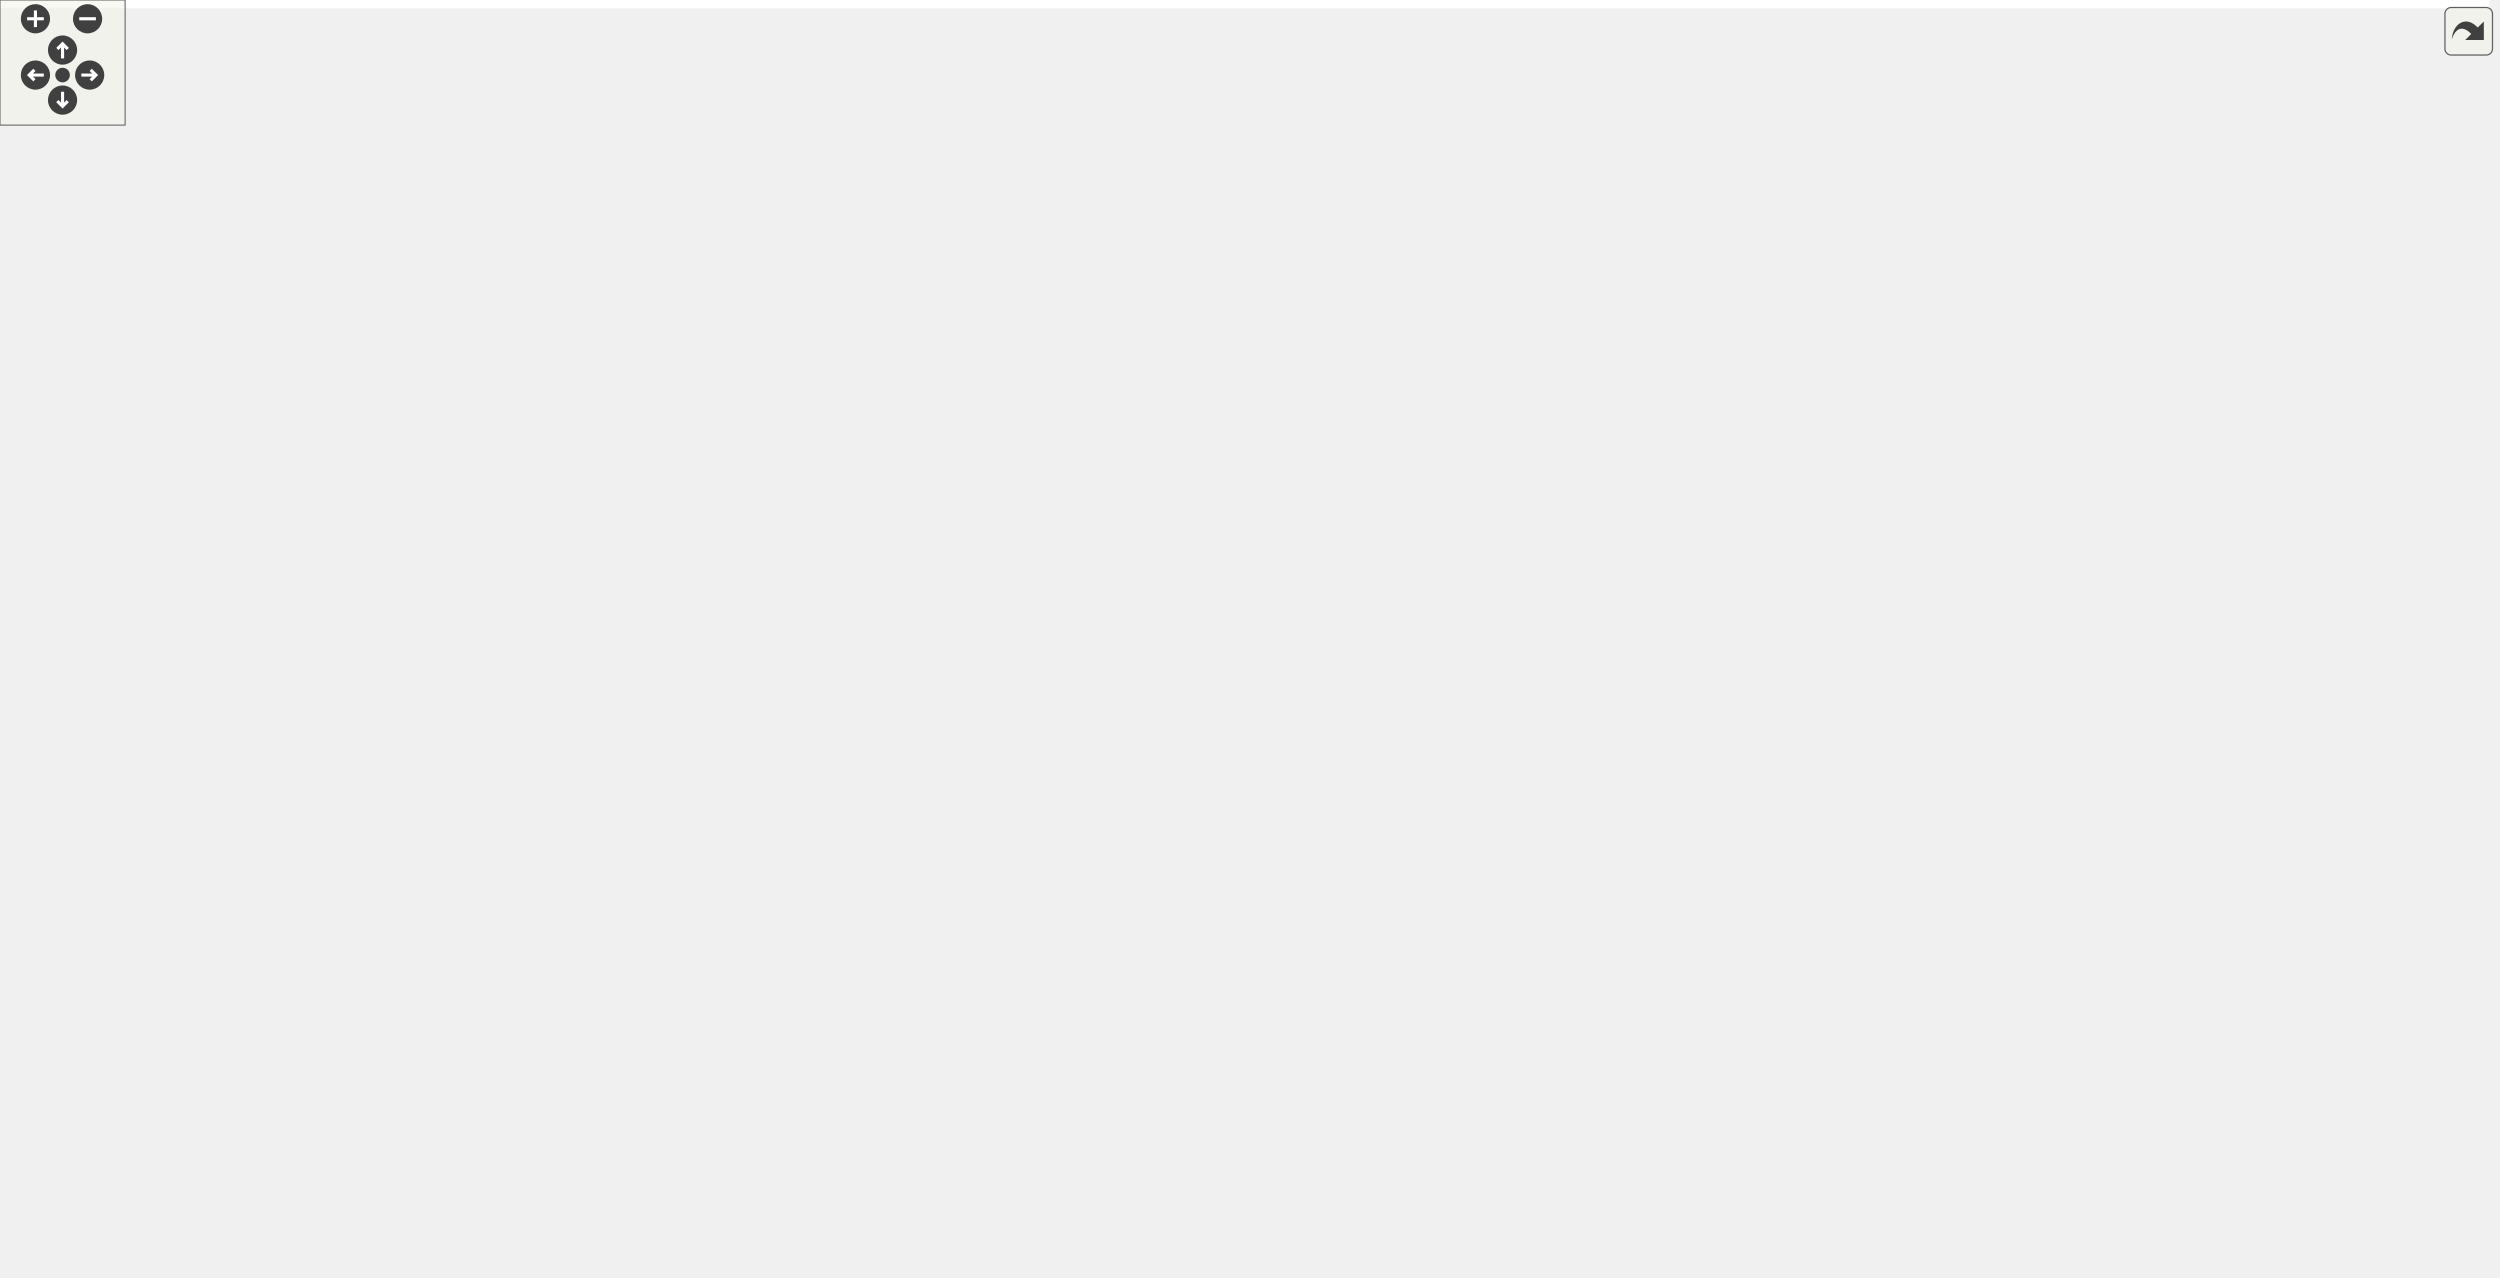
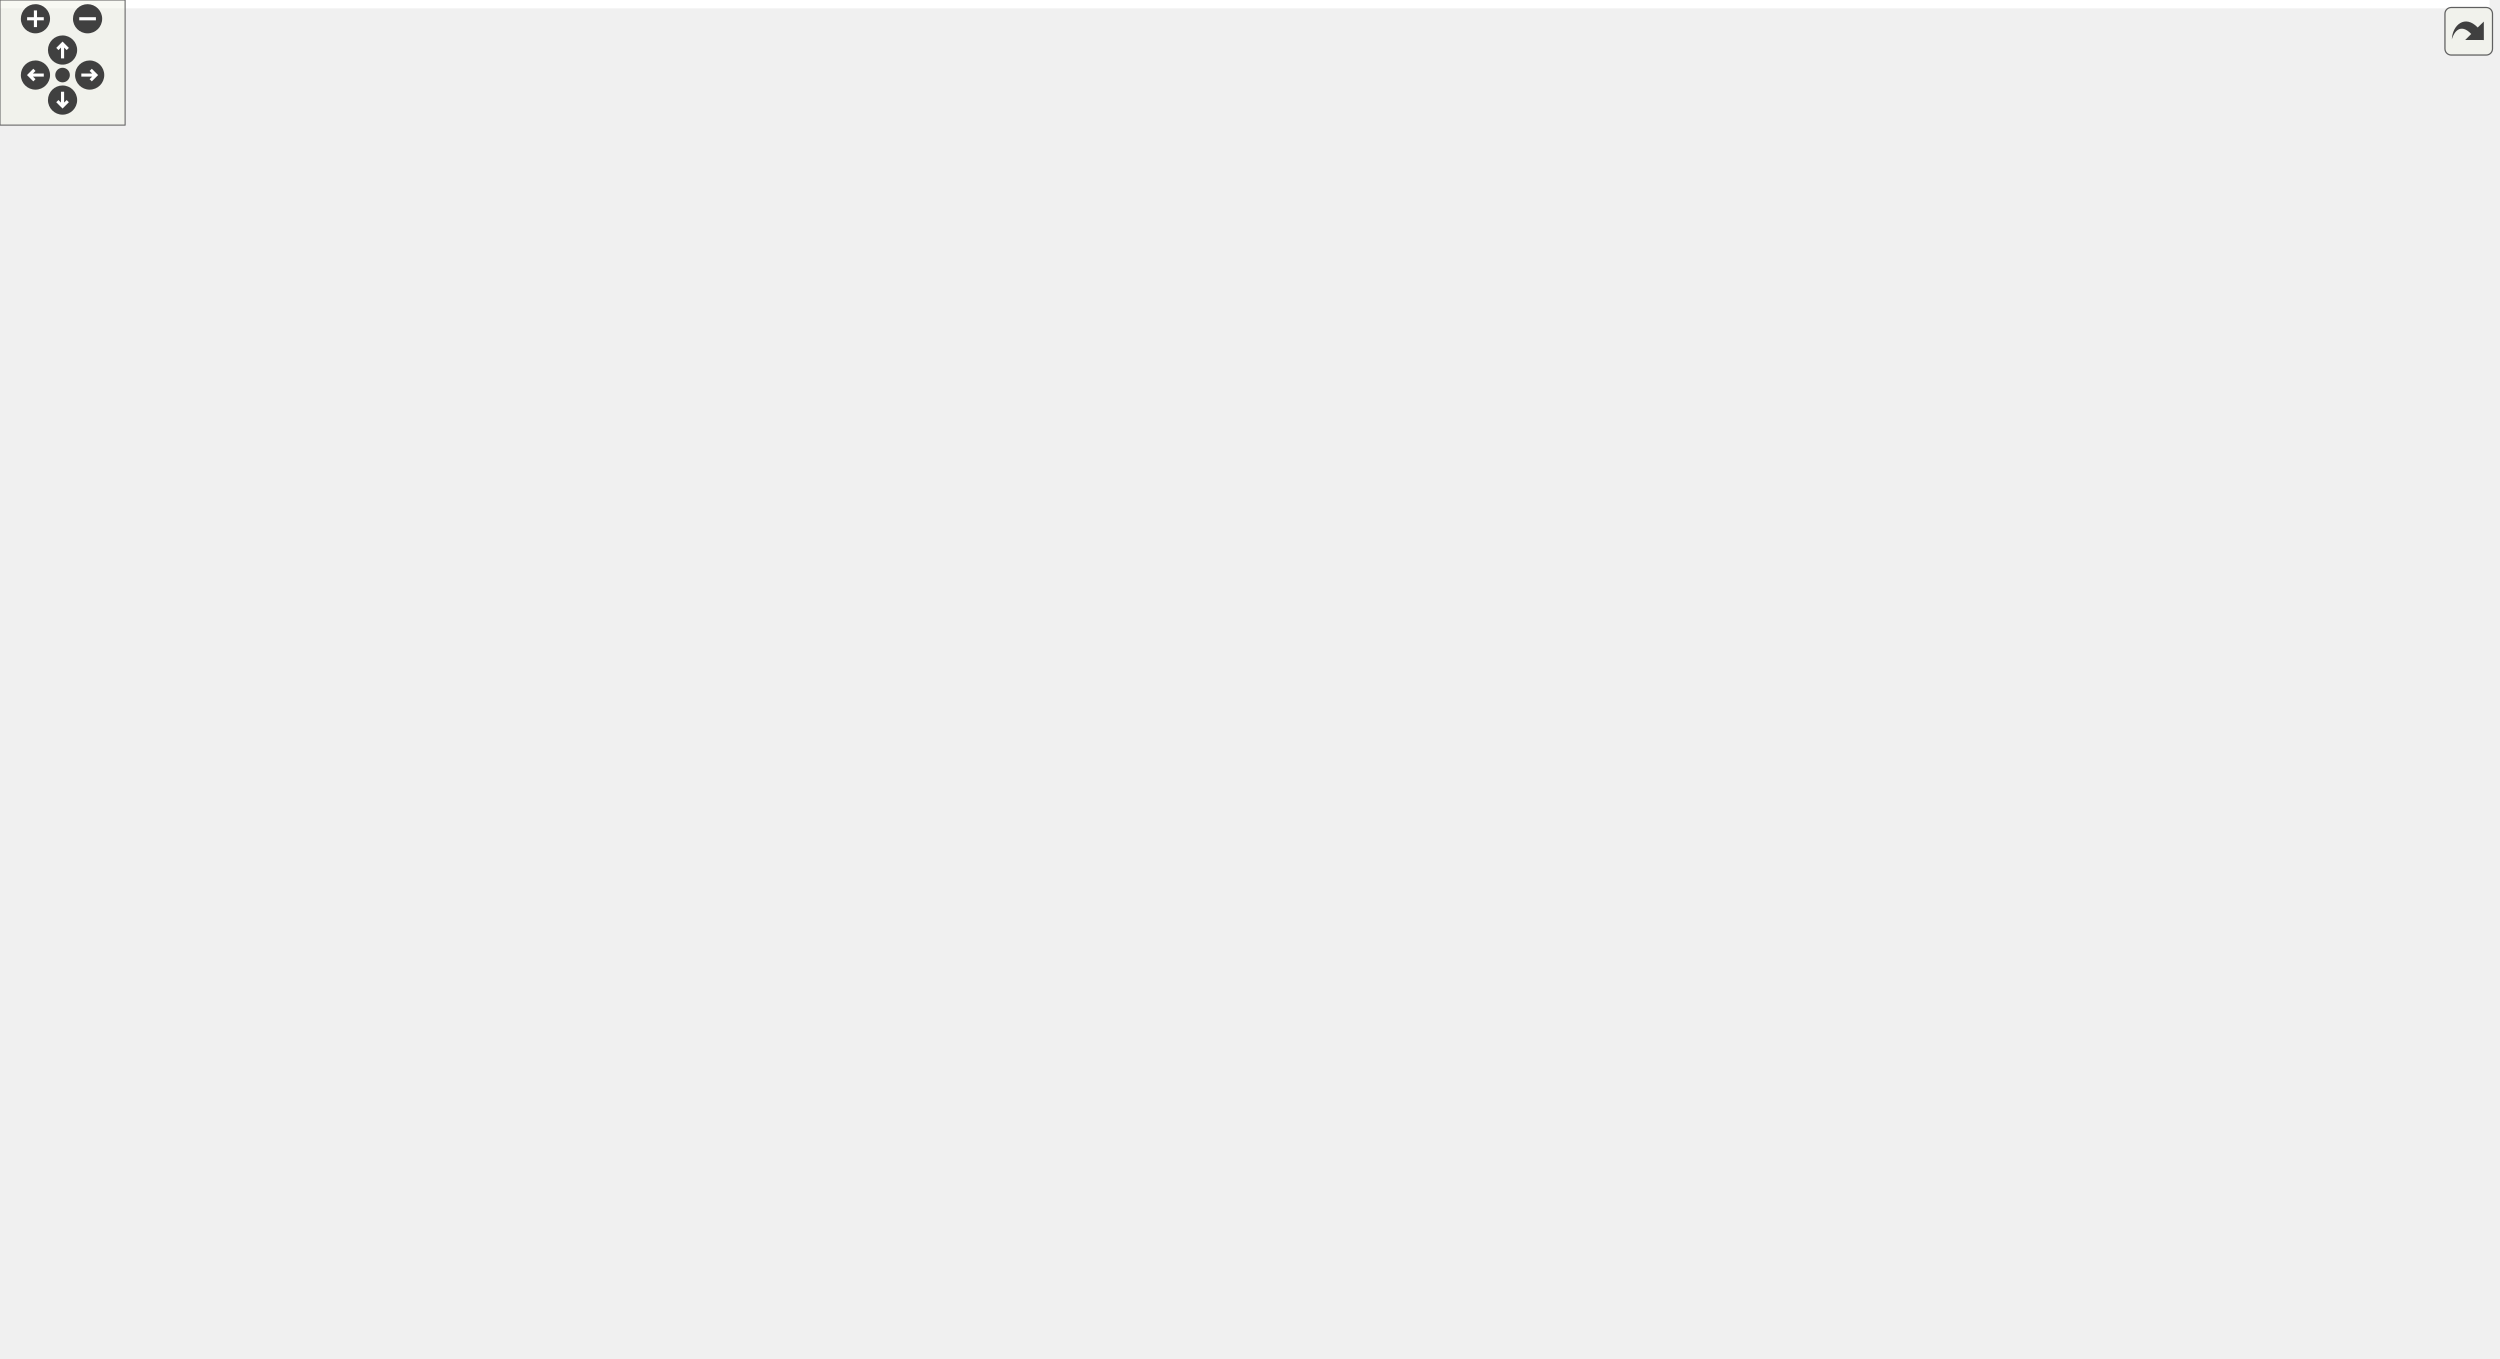
<svg xmlns="http://www.w3.org/2000/svg" xmlns:xlink="http://www.w3.org/1999/xlink" id="main" version="1.1" xml:space="preserve">
  <style type="text/css">
.edge:hover path { stroke: red; }
.edge:hover polygon { stroke: red; fill: red; }
</style>
  <defs>
    <circle id="rim" cx="0" cy="0" r="7" />
    <circle id="rim2" cx="0" cy="0" r="3.5" />
    <g id="zoomPlus">
      <use xlink:href="#rim" fill="#404040">
        <set attributeName="fill" to="#808080" begin="zoomplus.mouseover" end="zoomplus.mouseout" />
      </use>
      <path d="M-4,0h8M0,-4v8" fill="none" stroke="white" stroke-width="1.5" pointer-events="none" />
    </g>
    <g id="zoomMin">
      <use xlink:href="#rim" fill="#404040">
        <set attributeName="fill" to="#808080" begin="zoomminus.mouseover" end="zoomminus.mouseout" />
      </use>
      <path d="M-4,0h8" fill="none" stroke="white" stroke-width="1.5" pointer-events="none" />
    </g>
    <g id="dirArrow">
      <path fill="none" stroke="white" stroke-width="1.5" d="M0,-3.0v7 M-2.5,-0.5L0,-3.0L2.5,-0.5" />
    </g>
    <g id="resetDef">
      <use xlink:href="#rim2" fill="#404040">
        <set attributeName="fill" to="#808080" begin="reset.mouseover" end="reset.mouseout" />
      </use>
    </g>
  </defs>
  <svg id="graph" class="graph">
    <g id="viewport">
-       <polygon fill="white" stroke="transparent" points="-4,4 -4,-552 1194,-552 1194,4 -4,4" />
+       <polygon fill="white" stroke="transparent" points="-4,4 -4,-591 1194,-591 1194,4 -4,4" />
      <g id="node1" class="node">
        <g id="a_node1">
          <a xlink:title="State for the automated benchmark sweep.">
            <polygon fill="#bfbfbf" stroke="black" points="1090,-52.5 1090,-71.5 1190,-71.5 1190,-52.5 1090,-52.5" />
            <text text-anchor="middle" x="1140" y="-59.5" font-family="Helvetica,sans-Serif" font-size="10.00">EffectBenchmark</text>
          </a>
        </g>
      </g>
      <g id="node2" class="node">
        <g id="a_node2">
          <a xlink:href="structPostProcess.html" target="_top" xlink:title="Main pipeline state for post-processing.">
-             <polygon fill="white" stroke="black" points="902,-265.5 902,-284.5 977,-284.5 977,-265.5 902,-265.5" />
-             <text text-anchor="middle" x="939.5" y="-272.5" font-family="Helvetica,sans-Serif" font-size="10.00">PostProcess</text>
+             <polygon fill="white" stroke="black" points="902,-284.5 902,-303.5 977,-303.5 977,-284.5 902,-284.5" />
+             <text text-anchor="middle" x="939.5" y="-291.5" font-family="Helvetica,sans-Serif" font-size="10.00">PostProcess</text>
          </a>
        </g>
      </g>
      <g id="edge1" class="edge">
-         <path fill="none" stroke="#9a32cd" stroke-dasharray="5,2" d="M956.41,-257.93C996.14,-215.3 1098.75,-105.19 1129.9,-71.76" />
-         <polygon fill="#9a32cd" stroke="#9a32cd" points="953.8,-255.59 949.54,-265.29 958.92,-260.36 953.8,-255.59" />
-         <text text-anchor="middle" x="1041" y="-203" font-family="Helvetica,sans-Serif" font-size="10.00"> postprocess</text>
+         <path fill="none" stroke="#9a32cd" stroke-dasharray="5,2" d="M955.29,-276.71C994.51,-230.87 1100.24,-107.31 1130.69,-71.71" />
+         <polygon fill="#9a32cd" stroke="#9a32cd" points="952.62,-274.45 948.78,-284.33 957.94,-279 952.62,-274.45" />
+         <text text-anchor="middle" x="1041" y="-215" font-family="Helvetica,sans-Serif" font-size="10.00"> postprocess</text>
      </g>
      <g id="node3" class="node">
        <g id="a_node3">
          <a xlink:href="structExposureParams.html" target="_top" xlink:title="Manual exposure tuning.">
-             <polygon fill="white" stroke="black" points="659,-486.5 659,-505.5 757,-505.5 757,-486.5 659,-486.5" />
-             <text text-anchor="middle" x="708" y="-493.5" font-family="Helvetica,sans-Serif" font-size="10.00">ExposureParams</text>
+             <polygon fill="white" stroke="black" points="659,-524.5 659,-543.5 757,-543.5 757,-524.5 659,-524.5" />
+             <text text-anchor="middle" x="708" y="-531.5" font-family="Helvetica,sans-Serif" font-size="10.00">ExposureParams</text>
          </a>
        </g>
      </g>
      <g id="edge2" class="edge">
-         <path fill="none" stroke="#9a32cd" stroke-dasharray="5,2" d="M767.43,-498.6C800.7,-497.04 841.17,-489.61 869,-466 926.58,-417.15 936.46,-316.5 938.15,-284.79" />
-         <polygon fill="#9a32cd" stroke="#9a32cd" points="767.24,-495.1 757.35,-498.9 767.46,-502.1 767.24,-495.1" />
-         <text text-anchor="middle" x="832" y="-498" font-family="Helvetica,sans-Serif" font-size="10.00"> exposure</text>
+         <path fill="none" stroke="#9a32cd" stroke-dasharray="5,2" d="M767.32,-537.33C800.74,-536.14 841.4,-529.01 869,-505 931.85,-450.32 938.12,-337.7 938.54,-303.84" />
+         <polygon fill="#9a32cd" stroke="#9a32cd" points="767.13,-533.84 757.2,-537.52 767.26,-540.84 767.13,-533.84" />
+         <text text-anchor="middle" x="832" y="-537" font-family="Helvetica,sans-Serif" font-size="10.00"> exposure</text>
      </g>
      <g id="node4" class="node">
        <g id="a_node4">
          <a xlink:href="structChromAbberationParams.html" target="_top" xlink:title="Focal-length distortion simulation.">
-             <polygon fill="white" stroke="black" points="639,-448.5 639,-467.5 777,-467.5 777,-448.5 639,-448.5" />
-             <text text-anchor="middle" x="708" y="-455.5" font-family="Helvetica,sans-Serif" font-size="10.00">ChromAbberationParams</text>
+             <polygon fill="white" stroke="black" points="639,-486.5 639,-505.5 777,-505.5 777,-486.5 639,-486.5" />
+             <text text-anchor="middle" x="708" y="-493.5" font-family="Helvetica,sans-Serif" font-size="10.00">ChromAbberationParams</text>
          </a>
        </g>
      </g>
      <g id="edge3" class="edge">
-         <path fill="none" stroke="#9a32cd" stroke-dasharray="5,2" d="M786.98,-453.39C815.28,-448.36 845.94,-438.59 869,-420 914.2,-383.56 931.83,-310.61 936.85,-284.54" />
-         <polygon fill="#9a32cd" stroke="#9a32cd" points="786.4,-449.94 777.08,-454.99 787.51,-456.85 786.4,-449.94" />
-         <text text-anchor="middle" x="832" y="-454" font-family="Helvetica,sans-Serif" font-size="10.00"> chrom_abbr</text>
+         <path fill="none" stroke="#9a32cd" stroke-dasharray="5,2" d="M787.07,-492.58C815.53,-487.82 846.27,-478.13 869,-459 919.18,-416.76 933.85,-332.06 937.46,-303.59" />
+         <polygon fill="#9a32cd" stroke="#9a32cd" points="786.49,-489.13 777.12,-494.07 787.52,-496.05 786.49,-489.13" />
+         <text text-anchor="middle" x="832" y="-493" font-family="Helvetica,sans-Serif" font-size="10.00"> chrom_abbr</text>
      </g>
      <g id="node5" class="node">
        <g id="a_node5">
          <a xlink:href="structShader.html" target="_top" xlink:title="Wrapper for an OpenGL program with uniform caching and automatic cleanup.">
-             <polygon fill="white" stroke="black" points="449,-365.5 449,-384.5 499,-384.5 499,-365.5 449,-365.5" />
-             <text text-anchor="middle" x="474" y="-372.5" font-family="Helvetica,sans-Serif" font-size="10.00">Shader</text>
+             <polygon fill="white" stroke="black" points="449,-403.5 449,-422.5 499,-422.5 499,-403.5 449,-403.5" />
+             <text text-anchor="middle" x="474" y="-410.5" font-family="Helvetica,sans-Serif" font-size="10.00">Shader</text>
          </a>
        </g>
      </g>
      <g id="edge4" class="edge">
-         <path fill="none" stroke="#9a32cd" stroke-dasharray="5,2" d="M509.39,-374.49C579.3,-372.48 742.12,-362.69 869,-316 890.04,-308.26 911.93,-294.18 925.38,-284.71" />
-         <polygon fill="#9a32cd" stroke="#9a32cd" points="509.28,-371 499.37,-374.75 509.46,-377.99 509.28,-371" />
-         <text text-anchor="middle" x="708" y="-390" font-family="Helvetica,sans-Serif" font-size="10.00"> neighbor_max_shader</text>
-         <text text-anchor="middle" x="708" y="-379" font-family="Helvetica,sans-Serif" font-size="10.00">postprocess_shader</text>
-         <text text-anchor="middle" x="708" y="-368" font-family="Helvetica,sans-Serif" font-size="10.00">tile_max_shader</text>
+         <path fill="none" stroke="#9a32cd" stroke-dasharray="5,2" d="M509.24,-410.23C592.86,-403.07 805.25,-382.35 869,-352 894.26,-339.98 917.99,-316.63 930.11,-303.52" />
+         <polygon fill="#9a32cd" stroke="#9a32cd" points="508.91,-406.75 499.24,-411.08 509.5,-413.72 508.91,-406.75" />
+         <text text-anchor="middle" x="708" y="-421" font-family="Helvetica,sans-Serif" font-size="10.00"> neighbor_max_shader</text>
+         <text text-anchor="middle" x="708" y="-410" font-family="Helvetica,sans-Serif" font-size="10.00">postprocess_shader</text>
+         <text text-anchor="middle" x="708" y="-399" font-family="Helvetica,sans-Serif" font-size="10.00">tile_max_shader</text>
      </g>
      <g id="node12" class="node">
        <g id="a_node12">
          <a xlink:href="structShaderCacheEntry.html" target="_top" xlink:title="Cache entry for optimized shaders.">
-             <polygon fill="white" stroke="black" points="655,-410.5 655,-429.5 761,-429.5 761,-410.5 655,-410.5" />
-             <text text-anchor="middle" x="708" y="-417.5" font-family="Helvetica,sans-Serif" font-size="10.00">ShaderCacheEntry</text>
+             <polygon fill="white" stroke="black" points="655,-448.5 655,-467.5 761,-467.5 761,-448.5 655,-448.5" />
+             <text text-anchor="middle" x="708" y="-455.5" font-family="Helvetica,sans-Serif" font-size="10.00">ShaderCacheEntry</text>
          </a>
        </g>
      </g>
      <g id="edge12" class="edge">
-         <path fill="none" stroke="#9a32cd" stroke-dasharray="5,2" d="M509.28,-381.65C548.58,-389.27 613.3,-401.82 657.93,-410.48" />
-         <polygon fill="#9a32cd" stroke="#9a32cd" points="509.87,-378.2 499.39,-379.73 508.54,-385.07 509.87,-378.2" />
-         <text text-anchor="middle" x="580.5" y="-405" font-family="Helvetica,sans-Serif" font-size="10.00"> shader</text>
+         <path fill="none" stroke="#9a32cd" stroke-dasharray="5,2" d="M509.28,-419.65C548.58,-427.27 613.3,-439.82 657.93,-448.48" />
+         <polygon fill="#9a32cd" stroke="#9a32cd" points="509.87,-416.2 499.39,-417.73 508.54,-423.07 509.87,-416.2" />
+         <text text-anchor="middle" x="580.5" y="-443" font-family="Helvetica,sans-Serif" font-size="10.00"> shader</text>
      </g>
      <g id="node6" class="node">
        <g id="a_node6">
          <a xlink:href="structUniformEntry.html" target="_top" xlink:title="Cached uniform metadata for fast lookup.">
-             <polygon fill="white" stroke="black" points="209.5,-365.5 209.5,-384.5 291.5,-384.5 291.5,-365.5 209.5,-365.5" />
-             <text text-anchor="middle" x="250.5" y="-372.5" font-family="Helvetica,sans-Serif" font-size="10.00">UniformEntry</text>
+             <polygon fill="white" stroke="black" points="209.5,-403.5 209.5,-422.5 291.5,-422.5 291.5,-403.5 209.5,-403.5" />
+             <text text-anchor="middle" x="250.5" y="-410.5" font-family="Helvetica,sans-Serif" font-size="10.00">UniformEntry</text>
          </a>
        </g>
      </g>
      <g id="edge5" class="edge">
-         <path fill="none" stroke="#9a32cd" stroke-dasharray="5,2" d="M301.68,-375C347.67,-375 413.78,-375 448.91,-375" />
-         <polygon fill="#9a32cd" stroke="#9a32cd" points="301.61,-371.5 291.61,-375 301.61,-378.5 301.61,-371.5" />
-         <text text-anchor="middle" x="363.5" y="-378" font-family="Helvetica,sans-Serif" font-size="10.00"> entries</text>
+         <path fill="none" stroke="#9a32cd" stroke-dasharray="5,2" d="M301.68,-413C347.67,-413 413.78,-413 448.91,-413" />
+         <polygon fill="#9a32cd" stroke="#9a32cd" points="301.61,-409.5 291.61,-413 301.61,-416.5 301.61,-409.5" />
+         <text text-anchor="middle" x="363.5" y="-416" font-family="Helvetica,sans-Serif" font-size="10.00"> entries</text>
      </g>
      <g id="node7" class="node">
        <g id="a_node7">
          <a xlink:href="structTonemapParams.html" target="_top" xlink:title="ACES-like filmic tonemapping curve parameters.">
-             <polygon fill="white" stroke="black" points="659.5,-303.5 659.5,-322.5 756.5,-322.5 756.5,-303.5 659.5,-303.5" />
-             <text text-anchor="middle" x="708" y="-310.5" font-family="Helvetica,sans-Serif" font-size="10.00">TonemapParams</text>
+             <polygon fill="white" stroke="black" points="659.5,-341.5 659.5,-360.5 756.5,-360.5 756.5,-341.5 659.5,-341.5" />
+             <text text-anchor="middle" x="708" y="-348.5" font-family="Helvetica,sans-Serif" font-size="10.00">TonemapParams</text>
          </a>
        </g>
      </g>
      <g id="edge6" class="edge">
-         <path fill="none" stroke="#9a32cd" stroke-dasharray="5,2" d="M766.78,-305.68C797.27,-301.58 835.25,-296.06 869,-290 879.69,-288.08 891.25,-285.71 901.8,-283.42" />
-         <polygon fill="#9a32cd" stroke="#9a32cd" points="766.2,-302.23 756.75,-307.02 767.12,-309.17 766.2,-302.23" />
-         <text text-anchor="middle" x="832" y="-304" font-family="Helvetica,sans-Serif" font-size="10.00"> tonemapper</text>
+         <path fill="none" stroke="#9a32cd" stroke-dasharray="5,2" d="M766.83,-342.19C797.48,-336.92 835.6,-329.41 869,-320 885,-315.49 902.52,-308.93 915.97,-303.52" />
+         <polygon fill="#9a32cd" stroke="#9a32cd" points="766.02,-338.78 756.74,-343.89 767.19,-345.68 766.02,-338.78" />
+         <text text-anchor="middle" x="832" y="-340" font-family="Helvetica,sans-Serif" font-size="10.00"> tonemapper</text>
      </g>
      <g id="node8" class="node">
        <g id="a_node8">
          <a xlink:href="structColorGradingParams.html" target="_top" xlink:title="Unreal-style color grading parameters.">
-             <polygon fill="white" stroke="black" points="650,-265.5 650,-284.5 766,-284.5 766,-265.5 650,-265.5" />
-             <text text-anchor="middle" x="708" y="-272.5" font-family="Helvetica,sans-Serif" font-size="10.00">ColorGradingParams</text>
+             <polygon fill="white" stroke="black" points="650,-303.5 650,-322.5 766,-322.5 766,-303.5 650,-303.5" />
+             <text text-anchor="middle" x="708" y="-310.5" font-family="Helvetica,sans-Serif" font-size="10.00">ColorGradingParams</text>
          </a>
        </g>
      </g>
      <g id="edge7" class="edge">
-         <path fill="none" stroke="#9a32cd" stroke-dasharray="5,2" d="M776.23,-275C817.25,-275 868.12,-275 901.85,-275" />
-         <polygon fill="#9a32cd" stroke="#9a32cd" points="776.03,-271.5 766.03,-275 776.03,-278.5 776.03,-271.5" />
-         <text text-anchor="middle" x="832" y="-278" font-family="Helvetica,sans-Serif" font-size="10.00"> color_grading</text>
+         <path fill="none" stroke="#9a32cd" stroke-dasharray="5,2" d="M776.23,-307.43C817.25,-304.04 868.12,-299.83 901.85,-297.03" />
+         <polygon fill="#9a32cd" stroke="#9a32cd" points="775.7,-303.97 766.03,-308.28 776.28,-310.94 775.7,-303.97" />
+         <text text-anchor="middle" x="832" y="-308" font-family="Helvetica,sans-Serif" font-size="10.00"> color_grading</text>
      </g>
      <g id="node9" class="node">
        <g id="a_node9">
          <a xlink:href="structGrainParams.html" target="_top" xlink:title="Fine-grained controls for film noise.">
-             <polygon fill="white" stroke="black" points="668.5,-227.5 668.5,-246.5 747.5,-246.5 747.5,-227.5 668.5,-227.5" />
-             <text text-anchor="middle" x="708" y="-234.5" font-family="Helvetica,sans-Serif" font-size="10.00">GrainParams</text>
+             <polygon fill="white" stroke="black" points="668.5,-265.5 668.5,-284.5 747.5,-284.5 747.5,-265.5 668.5,-265.5" />
+             <text text-anchor="middle" x="708" y="-272.5" font-family="Helvetica,sans-Serif" font-size="10.00">GrainParams</text>
          </a>
        </g>
      </g>
      <g id="edge8" class="edge">
-         <path fill="none" stroke="#9a32cd" stroke-dasharray="5,2" d="M757.52,-243.08C789.32,-247.28 831.74,-253.31 869,-260 879.69,-261.92 891.25,-264.29 901.8,-266.58" />
-         <polygon fill="#9a32cd" stroke="#9a32cd" points="757.96,-239.61 747.59,-241.78 757.05,-246.55 757.96,-239.61" />
-         <text text-anchor="middle" x="832" y="-263" font-family="Helvetica,sans-Serif" font-size="10.00"> grain</text>
+         <path fill="none" stroke="#9a32cd" stroke-dasharray="5,2" d="M757.86,-277.21C789.58,-278.85 831.79,-281.43 869,-285 879.66,-286.02 891.2,-287.4 901.76,-288.78" />
+         <polygon fill="#9a32cd" stroke="#9a32cd" points="757.69,-273.7 747.53,-276.69 757.34,-280.69 757.69,-273.7" />
+         <text text-anchor="middle" x="832" y="-288" font-family="Helvetica,sans-Serif" font-size="10.00"> grain</text>
      </g>
      <g id="node10" class="node">
        <g id="a_node10">
          <a xlink:href="structBandingParams.html" target="_top" xlink:title="Controls for color banding/quantization.">
-             <polygon fill="white" stroke="black" points="662,-189.5 662,-208.5 754,-208.5 754,-189.5 662,-189.5" />
-             <text text-anchor="middle" x="708" y="-196.5" font-family="Helvetica,sans-Serif" font-size="10.00">BandingParams</text>
+             <polygon fill="white" stroke="black" points="662,-227.5 662,-246.5 754,-246.5 754,-227.5 662,-227.5" />
+             <text text-anchor="middle" x="708" y="-234.5" font-family="Helvetica,sans-Serif" font-size="10.00">BandingParams</text>
          </a>
        </g>
      </g>
      <g id="edge9" class="edge">
-         <path fill="none" stroke="#9a32cd" stroke-dasharray="5,2" d="M764.22,-206.07C795.68,-211.24 835.4,-219.72 869,-233 889.98,-241.29 911.88,-255.63 925.36,-265.21" />
-         <polygon fill="#9a32cd" stroke="#9a32cd" points="764.73,-202.61 754.31,-204.51 763.64,-209.52 764.73,-202.61" />
-         <text text-anchor="middle" x="832" y="-236" font-family="Helvetica,sans-Serif" font-size="10.00"> banding</text>
+         <path fill="none" stroke="#9a32cd" stroke-dasharray="5,2" d="M764.37,-243.01C795.52,-247.22 834.9,-253.92 869,-264 886.77,-269.25 906.05,-277.82 919.78,-284.46" />
+         <polygon fill="#9a32cd" stroke="#9a32cd" points="764.51,-239.5 754.14,-241.68 763.6,-246.44 764.51,-239.5" />
+         <text text-anchor="middle" x="832" y="-267" font-family="Helvetica,sans-Serif" font-size="10.00"> banding</text>
      </g>
      <g id="node11" class="node">
        <g id="a_node11">
          <a xlink:href="structFXAAParams.html" target="_top" xlink:title="Parameters for Fast Approximate Anti-Aliasing.">
-             <polygon fill="white" stroke="black" points="668.5,-151.5 668.5,-170.5 747.5,-170.5 747.5,-151.5 668.5,-151.5" />
-             <text text-anchor="middle" x="708" y="-158.5" font-family="Helvetica,sans-Serif" font-size="10.00">FXAAParams</text>
+             <polygon fill="white" stroke="black" points="668.5,-189.5 668.5,-208.5 747.5,-208.5 747.5,-189.5 668.5,-189.5" />
+             <text text-anchor="middle" x="708" y="-196.5" font-family="Helvetica,sans-Serif" font-size="10.00">FXAAParams</text>
          </a>
        </g>
      </g>
      <g id="edge10" class="edge">
-         <path fill="none" stroke="#9a32cd" stroke-dasharray="5,2" d="M757.59,-164.13C790.88,-168.08 834.98,-176.97 869,-197 898.54,-214.39 922.34,-248.62 932.78,-265.34" />
-         <polygon fill="#9a32cd" stroke="#9a32cd" points="757.95,-160.65 747.63,-163.06 757.2,-167.61 757.95,-160.65" />
-         <text text-anchor="middle" x="832" y="-200" font-family="Helvetica,sans-Serif" font-size="10.00"> fxaa</text>
+         <path fill="none" stroke="#9a32cd" stroke-dasharray="5,2" d="M757.96,-202.43C790.8,-206.3 834.25,-214.52 869,-232 895,-245.08 918.8,-270.42 930.64,-284.31" />
+         <polygon fill="#9a32cd" stroke="#9a32cd" points="758.01,-198.92 747.69,-201.32 757.26,-205.88 758.01,-198.92" />
+         <text text-anchor="middle" x="832" y="-235" font-family="Helvetica,sans-Serif" font-size="10.00"> fxaa</text>
      </g>
      <g id="edge11" class="edge">
-         <path fill="none" stroke="#9a32cd" stroke-dasharray="5,2" d="M771.13,-411.68C802.68,-405.12 840.29,-393.49 869,-373 902.28,-349.25 925.34,-304.42 934.32,-284.71" />
-         <polygon fill="#9a32cd" stroke="#9a32cd" points="770.26,-408.29 761.12,-413.64 771.61,-415.16 770.26,-408.29" />
-         <text text-anchor="middle" x="832" y="-408" font-family="Helvetica,sans-Serif" font-size="10.00"> shader_cache</text>
+         <path fill="none" stroke="#9a32cd" stroke-dasharray="5,2" d="M771.13,-450.77C803.01,-444.49 840.94,-432.79 869,-411 906.69,-381.73 928.17,-325.81 935.56,-303.51" />
+         <polygon fill="#9a32cd" stroke="#9a32cd" points="770.22,-447.37 761.01,-452.62 771.48,-454.26 770.22,-447.37" />
+         <text text-anchor="middle" x="832" y="-447" font-family="Helvetica,sans-Serif" font-size="10.00"> shader_cache</text>
      </g>
      <g id="node13" class="node">
        <g id="a_node13">
          <a xlink:href="structWhiteBalanceParams.html" target="_top" xlink:title="Temperature and tint correction.">
-             <polygon fill="white" stroke="black" points="648,-113.5 648,-132.5 768,-132.5 768,-113.5 648,-113.5" />
-             <text text-anchor="middle" x="708" y="-120.5" font-family="Helvetica,sans-Serif" font-size="10.00">WhiteBalanceParams</text>
+             <polygon fill="white" stroke="black" points="648,-151.5 648,-170.5 768,-170.5 768,-151.5 648,-151.5" />
+             <text text-anchor="middle" x="708" y="-158.5" font-family="Helvetica,sans-Serif" font-size="10.00">WhiteBalanceParams</text>
          </a>
        </g>
      </g>
      <g id="edge13" class="edge">
-         <path fill="none" stroke="#9a32cd" stroke-dasharray="5,2" d="M778.12,-124.29C808.36,-127.84 842.83,-136.25 869,-155 908.73,-183.46 929.15,-242.24 935.91,-265.36" />
-         <polygon fill="#9a32cd" stroke="#9a32cd" points="778.35,-120.79 768.04,-123.26 777.64,-127.76 778.35,-120.79" />
-         <text text-anchor="middle" x="832" y="-158" font-family="Helvetica,sans-Serif" font-size="10.00"> white_balance</text>
+         <path fill="none" stroke="#9a32cd" stroke-dasharray="5,2" d="M778.18,-163.33C808.12,-167.12 842.33,-175.42 869,-193 904.19,-216.19 926.52,-263.93 934.83,-284.37" />
+         <polygon fill="#9a32cd" stroke="#9a32cd" points="778.53,-159.85 768.2,-162.22 777.75,-166.81 778.53,-159.85" />
+         <text text-anchor="middle" x="832" y="-196" font-family="Helvetica,sans-Serif" font-size="10.00"> white_balance</text>
      </g>
      <g id="node14" class="node">
        <g id="a_node14">
          <a xlink:href="structGPUProfiler.html" target="_top" xlink:title="Manages GPU timing using double-buffered queries to avoid stalls.">
            <polygon fill="white" stroke="black" points="672,-64.5 672,-83.5 744,-83.5 744,-64.5 672,-64.5" />
            <text text-anchor="middle" x="708" y="-71.5" font-family="Helvetica,sans-Serif" font-size="10.00">GPUProfiler</text>
          </a>
        </g>
      </g>
-       <g id="edge25" class="edge">
+       <g id="edge26" class="edge">
        <path fill="none" stroke="#9a32cd" stroke-dasharray="5,2" d="M754.61,-72.73C836.02,-70.46 1005.69,-65.72 1089.7,-63.38" />
        <polygon fill="#9a32cd" stroke="#9a32cd" points="754.09,-69.24 744.19,-73.02 754.28,-76.24 754.09,-69.24" />
        <text text-anchor="middle" x="939.5" y="-71" font-family="Helvetica,sans-Serif" font-size="10.00"> profiler</text>
      </g>
      <g id="edge14" class="edge">
-         <path fill="none" stroke="#9a32cd" stroke-dasharray="5,2" d="M754.65,-73.8C789.63,-75.97 837.15,-84.25 869,-111 918.96,-152.96 933.78,-237.16 937.44,-265.47" />
-         <polygon fill="#9a32cd" stroke="#9a32cd" points="754.38,-70.28 744.23,-73.31 754.05,-77.27 754.38,-70.28" />
-         <text text-anchor="middle" x="832" y="-114" font-family="Helvetica,sans-Serif" font-size="10.00"> gpu_profiler</text>
+         <path fill="none" stroke="#9a32cd" stroke-dasharray="5,2" d="M754.13,-72.42C789.32,-73.58 837.38,-80.75 869,-108 924.62,-155.93 935.8,-252.87 937.98,-284.08" />
+         <polygon fill="#9a32cd" stroke="#9a32cd" points="754.17,-68.92 744.11,-72.24 754.04,-75.92 754.17,-68.92" />
+         <text text-anchor="middle" x="832" y="-111" font-family="Helvetica,sans-Serif" font-size="10.00"> gpu_profiler</text>
      </g>
      <g id="node15" class="node">
        <g id="a_node15">
          <a xlink:href="structGPUStage.html" target="_top" xlink:title="Represents a single profiling stage (e.g., &quot;Shadow Map&quot;, &quot;G-Buffer&quot;).">
            <polygon fill="white" stroke="black" points="441.5,-22.5 441.5,-41.5 506.5,-41.5 506.5,-22.5 441.5,-22.5" />
            <text text-anchor="middle" x="474" y="-29.5" font-family="Helvetica,sans-Serif" font-size="10.00">GPUStage</text>
          </a>
        </g>
      </g>
      <g id="edge15" class="edge">
        <path fill="none" stroke="#9a32cd" stroke-dasharray="5,2" d="M516.64,-39.54C560.92,-47.55 630.18,-60.09 671.82,-67.63" />
        <polygon fill="#9a32cd" stroke="#9a32cd" points="517.24,-36.09 506.77,-37.75 515.99,-42.98 517.24,-36.09" />
        <text text-anchor="middle" x="580.5" y="-60" font-family="Helvetica,sans-Serif" font-size="10.00"> stages</text>
      </g>
      <g id="node16" class="node">
        <g id="a_node16">
          <a xlink:href="structAdaptiveSampler.html" target="_top" xlink:title="Collector for performance samples within a rolling or fixed window.">
            <polygon fill="white" stroke="black" points="200,-19.5 200,-38.5 301,-38.5 301,-19.5 200,-19.5" />
            <text text-anchor="middle" x="250.5" y="-26.5" font-family="Helvetica,sans-Serif" font-size="10.00">AdaptiveSampler</text>
          </a>
        </g>
      </g>
      <g id="edge16" class="edge">
        <path fill="none" stroke="#9a32cd" stroke-dasharray="5,2" d="M311.29,-29.81C353.16,-30.38 407.44,-31.11 441.25,-31.57" />
        <polygon fill="#9a32cd" stroke="#9a32cd" points="311.26,-26.31 301.21,-29.67 311.16,-33.31 311.26,-26.31" />
        <text text-anchor="middle" x="363.5" y="-45" font-family="Helvetica,sans-Serif" font-size="10.00"> duration_sampler</text>
        <text text-anchor="middle" x="363.5" y="-34" font-family="Helvetica,sans-Serif" font-size="10.00">offset_sampler</text>
      </g>
      <g id="node17" class="node">
        <g id="a_node17">
          <a xlink:href="structAdaptiveSampleItem.html" target="_top" xlink:title="Represents a single data point in the sampler.">
            <polygon fill="white" stroke="black" points="0,-38.5 0,-57.5 119,-57.5 119,-38.5 0,-38.5" />
            <text text-anchor="middle" x="59.5" y="-45.5" font-family="Helvetica,sans-Serif" font-size="10.00">AdaptiveSampleItem</text>
          </a>
        </g>
      </g>
      <g id="edge17" class="edge">
        <path fill="none" stroke="#9a32cd" stroke-dasharray="5,2" d="M129.22,-41.09C152.6,-38.74 178.27,-36.16 199.86,-33.99" />
        <polygon fill="#9a32cd" stroke="#9a32cd" points="128.61,-37.64 119.01,-42.12 129.31,-44.6 128.61,-37.64" />
        <text text-anchor="middle" x="159.5" y="-43" font-family="Helvetica,sans-Serif" font-size="10.00"> samples</text>
      </g>
      <g id="node18" class="node">
        <g id="a_node18">
          <a xlink:href="structPcg32.html" target="_top" xlink:title="State for a Permuted Congruential Generator (PCG) RNG.">
            <polygon fill="white" stroke="black" points="36.5,-0.5 36.5,-19.5 82.5,-19.5 82.5,-0.5 36.5,-0.5" />
            <text text-anchor="middle" x="59.5" y="-7.5" font-family="Helvetica,sans-Serif" font-size="10.00">Pcg32</text>
          </a>
        </g>
      </g>
      <g id="edge18" class="edge">
        <path fill="none" stroke="#9a32cd" stroke-dasharray="5,2" d="M93.08,-12.7C117.56,-14.79 151.91,-17.86 182,-21 187.75,-21.6 193.77,-22.27 199.75,-22.95" />
        <polygon fill="#9a32cd" stroke="#9a32cd" points="93.17,-9.2 82.91,-11.84 92.58,-16.17 93.17,-9.2" />
        <text text-anchor="middle" x="159.5" y="-24" font-family="Helvetica,sans-Serif" font-size="10.00"> rng</text>
      </g>
      <g id="node19" class="node">
        <g id="a_node19">
          <a xlink:href="structMetricStack.html" target="_top" xlink:title=" ">
            <polygon fill="white" stroke="black" points="437,-102.5 437,-121.5 511,-121.5 511,-102.5 437,-102.5" />
            <text text-anchor="middle" x="474" y="-109.5" font-family="Helvetica,sans-Serif" font-size="10.00">MetricStack</text>
          </a>
        </g>
      </g>
      <g id="edge19" class="edge">
        <path fill="none" stroke="#9a32cd" stroke-dasharray="5,2" d="M521.18,-104.92C549.92,-100.47 587.63,-94.54 621,-89 637.75,-86.22 656.3,-83 671.87,-80.26" />
        <polygon fill="#9a32cd" stroke="#9a32cd" points="520.37,-101.51 511.03,-106.49 521.44,-108.42 520.37,-101.51" />
        <text text-anchor="middle" x="580.5" y="-104" font-family="Helvetica,sans-Serif" font-size="10.00"> hierarchy_stack</text>
      </g>
      <g id="node20" class="node">
        <g id="a_node20">
          <a xlink:href="structGPUQueryBuffer.html" target="_top" xlink:title="Set of GL queries for one frame, with stage metadata.">
            <polygon fill="white" stroke="black" points="426,-64.5 426,-83.5 522,-83.5 522,-64.5 426,-64.5" />
            <text text-anchor="middle" x="474" y="-71.5" font-family="Helvetica,sans-Serif" font-size="10.00">GPUQueryBuffer</text>
          </a>
        </g>
      </g>
      <g id="edge20" class="edge">
        <path fill="none" stroke="#9a32cd" stroke-dasharray="5,2" d="M532.44,-74C576.18,-74 634.98,-74 671.93,-74" />
        <polygon fill="#9a32cd" stroke="#9a32cd" points="532.23,-70.5 522.23,-74 532.23,-77.5 532.23,-70.5" />
        <text text-anchor="middle" x="580.5" y="-77" font-family="Helvetica,sans-Serif" font-size="10.00"> buffers</text>
      </g>
      <g id="node21" class="node">
        <g id="a_node21">
          <a xlink:href="structGPUStageInfo.html" target="_top" xlink:title="Per-frame stage metadata stored alongside queries.">
            <polygon fill="white" stroke="black" points="208.5,-102.5 208.5,-121.5 292.5,-121.5 292.5,-102.5 208.5,-102.5" />
            <text text-anchor="middle" x="250.5" y="-109.5" font-family="Helvetica,sans-Serif" font-size="10.00">GPUStageInfo</text>
          </a>
        </g>
      </g>
      <g id="edge21" class="edge">
        <path fill="none" stroke="#9a32cd" stroke-dasharray="5,2" d="M302.54,-105.56C333.22,-101.43 372.96,-95.61 408,-89 416.42,-87.41 425.41,-85.49 433.92,-83.56" />
        <polygon fill="#9a32cd" stroke="#9a32cd" points="301.96,-102.11 292.51,-106.9 302.89,-109.05 301.96,-102.11" />
        <text text-anchor="middle" x="363.5" y="-106" font-family="Helvetica,sans-Serif" font-size="10.00"> stage_info</text>
      </g>
      <g id="node22" class="node">
        <g id="a_node22">
          <a xlink:href="structGPUTimer.html" target="_top" xlink:title="GPU performance timer using OpenGL Query Objects.">
            <polygon fill="white" stroke="black" points="217.5,-64.5 217.5,-83.5 283.5,-83.5 283.5,-64.5 217.5,-64.5" />
            <text text-anchor="middle" x="250.5" y="-71.5" font-family="Helvetica,sans-Serif" font-size="10.00">GPUTimer</text>
          </a>
        </g>
      </g>
      <g id="edge22" class="edge">
        <path fill="none" stroke="#9a32cd" stroke-dasharray="5,2" d="M293.84,-74C331.51,-74 386.53,-74 425.64,-74" />
        <polygon fill="#9a32cd" stroke="#9a32cd" points="293.71,-70.5 283.71,-74 293.71,-77.5 293.71,-70.5" />
        <text text-anchor="middle" x="363.5" y="-77" font-family="Helvetica,sans-Serif" font-size="10.00"> queries</text>
      </g>
      <g id="node23" class="node">
        <g id="a_node23">
-           <a xlink:href="structVignetteParams.html" target="_top" xlink:title="Controls for the screen-edge darkening effect.">
-             <polygon fill="white" stroke="black" points="661,-524.5 661,-543.5 755,-543.5 755,-524.5 661,-524.5" />
-             <text text-anchor="middle" x="708" y="-531.5" font-family="Helvetica,sans-Serif" font-size="10.00">VignetteParams</text>
+           <a xlink:href="structFogParams.html" target="_top" xlink:title="Depth-based atmospheric fog parameters.">
+             <polygon fill="white" stroke="black" points="673,-113.5 673,-132.5 743,-132.5 743,-113.5 673,-113.5" />
+             <text text-anchor="middle" x="708" y="-120.5" font-family="Helvetica,sans-Serif" font-size="10.00">FogParams</text>
          </a>
        </g>
      </g>
      <g id="edge23" class="edge">
-         <path fill="none" stroke="#9a32cd" stroke-dasharray="5,2" d="M765.32,-539.69C799.17,-539.98 840.96,-534.4 869,-510 938.97,-449.12 940.17,-321.51 938.99,-284.97" />
-         <polygon fill="#9a32cd" stroke="#9a32cd" points="765.19,-536.19 755.1,-539.43 765.01,-543.18 765.19,-536.19" />
-         <text text-anchor="middle" x="832" y="-540" font-family="Helvetica,sans-Serif" font-size="10.00"> vignette</text>
+         <path fill="none" stroke="#9a32cd" stroke-dasharray="5,2" d="M753.45,-120.34C788.17,-120.54 835.94,-126.08 869,-151 914.85,-185.56 932.08,-258.36 936.92,-284.45" />
+         <polygon fill="#9a32cd" stroke="#9a32cd" points="753.09,-116.84 743.12,-120.43 753.15,-123.84 753.09,-116.84" />
+         <text text-anchor="middle" x="832" y="-154" font-family="Helvetica,sans-Serif" font-size="10.00"> fog</text>
      </g>
      <g id="node24" class="node">
        <g id="a_node24">
+           <a xlink:href="structVignetteParams.html" target="_top" xlink:title="Controls for the screen-edge darkening effect.">
+             <polygon fill="white" stroke="black" points="661,-562.5 661,-581.5 755,-581.5 755,-562.5 661,-562.5" />
+             <text text-anchor="middle" x="708" y="-569.5" font-family="Helvetica,sans-Serif" font-size="10.00">VignetteParams</text>
+           </a>
+         </g>
+       </g>
+       <g id="edge24" class="edge">
+         <path fill="none" stroke="#9a32cd" stroke-dasharray="5,2" d="M765.47,-578.3C799.37,-578.9 841.18,-573.59 869,-549 907.42,-515.04 931.73,-346.01 937.28,-303.64" />
+         <polygon fill="#9a32cd" stroke="#9a32cd" points="765.35,-574.79 755.23,-577.94 765.1,-581.79 765.35,-574.79" />
+         <text text-anchor="middle" x="832" y="-579" font-family="Helvetica,sans-Serif" font-size="10.00"> vignette</text>
+       </g>
+       <g id="node25" class="node">
+         <g id="a_node25">
          <a xlink:href="structEffectBenchResult.html" target="_top" xlink:title="Timing result for a single effect.">
            <polygon fill="white" stroke="black" points="887,-6.5 887,-25.5 992,-25.5 992,-6.5 887,-6.5" />
            <text text-anchor="middle" x="939.5" y="-13.5" font-family="Helvetica,sans-Serif" font-size="10.00">EffectBenchResult</text>
          </a>
        </g>
      </g>
-       <g id="edge24" class="edge">
+       <g id="edge25" class="edge">
        <path fill="none" stroke="#9a32cd" stroke-dasharray="5,2" d="M1002.18,-23.27C1024.39,-26.56 1049.51,-31.07 1072,-37 1087.25,-41.02 1103.86,-47.2 1116.72,-52.42" />
        <polygon fill="#9a32cd" stroke="#9a32cd" points="1002.6,-19.79 992.2,-21.84 1001.61,-26.72 1002.6,-19.79" />
        <text text-anchor="middle" x="1041" y="-40" font-family="Helvetica,sans-Serif" font-size="10.00"> results</text>
      </g>
    </g>
  </svg>
  <g id="navigator" transform="translate(0 0)" fill="#404254">
    <rect fill="#f2f5e9" fill-opacity="0.5" stroke="#606060" stroke-width=".5" x="0" y="0" width="60" height="60" />
    <use id="zoomplus" xlink:href="#zoomPlus" x="17" y="9" />
    <use id="zoomminus" xlink:href="#zoomMin" x="42" y="9" />
    <use id="reset" xlink:href="#resetDef" x="30" y="36" />
    <g id="arrowUp" xlink:href="#dirArrow" transform="translate(30 24)">
      <use xlink:href="#rim" fill="#404040">
        <set attributeName="fill" to="#808080" begin="arrowUp.mouseover" end="arrowUp.mouseout" />
      </use>
      <path fill="none" stroke="white" stroke-width="1.5" d="M0,-3.0v7 M-2.5,-0.5L0,-3.0L2.5,-0.5" />
    </g>
    <g id="arrowRight" xlink:href="#dirArrow" transform="rotate(90) translate(36 -43)">
      <use xlink:href="#rim" fill="#404040">
        <set attributeName="fill" to="#808080" begin="arrowRight.mouseover" end="arrowRight.mouseout" />
      </use>
      <path fill="none" stroke="white" stroke-width="1.5" d="M0,-3.0v7 M-2.5,-0.5L0,-3.0L2.5,-0.5" />
    </g>
    <g id="arrowDown" xlink:href="#dirArrow" transform="rotate(180) translate(-30 -48)">
      <use xlink:href="#rim" fill="#404040">
        <set attributeName="fill" to="#808080" begin="arrowDown.mouseover" end="arrowDown.mouseout" />
      </use>
      <path fill="none" stroke="white" stroke-width="1.5" d="M0,-3.0v7 M-2.5,-0.5L0,-3.0L2.5,-0.5" />
    </g>
    <g id="arrowLeft" xlink:href="#dirArrow" transform="rotate(270) translate(-36 17)">
      <use xlink:href="#rim" fill="#404040">
        <set attributeName="fill" to="#808080" begin="arrowLeft.mouseover" end="arrowLeft.mouseout" />
      </use>
      <path fill="none" stroke="white" stroke-width="1.5" d="M0,-3.0v7 M-2.5,-0.5L0,-3.0L2.5,-0.5" />
    </g>
  </g>
  <svg viewBox="0 0 15 15" width="100%" height="30px" preserveAspectRatio="xMaxYMin meet">
    <g id="arrow_out" transform="scale(0.3 0.3)">
      <a xlink:href="structEffectBenchmark__coll__graph_org.svg" target="_base">
        <rect id="button" ry="5" rx="5" y="6" x="6" height="38" width="38" fill="#f2f5e9" fill-opacity="0.5" stroke="#606060" stroke-width="1.0" />
        <path id="arrow" d="M 11.5,31.437 C 11.94,20.098 22.043,11.323 32.159,21.979 L 37.069,17.246 C 37.069,17.246 37.088,32 37.088,32 L 22.16,31.978 C 22.16,31.978 26.998,27.14 26.998,27.14 C 18.529,18.264 13.292,25.23 11.5,31.437 z" style="fill:#404040;" />
      </a>
    </g>
  </svg>
</svg>
